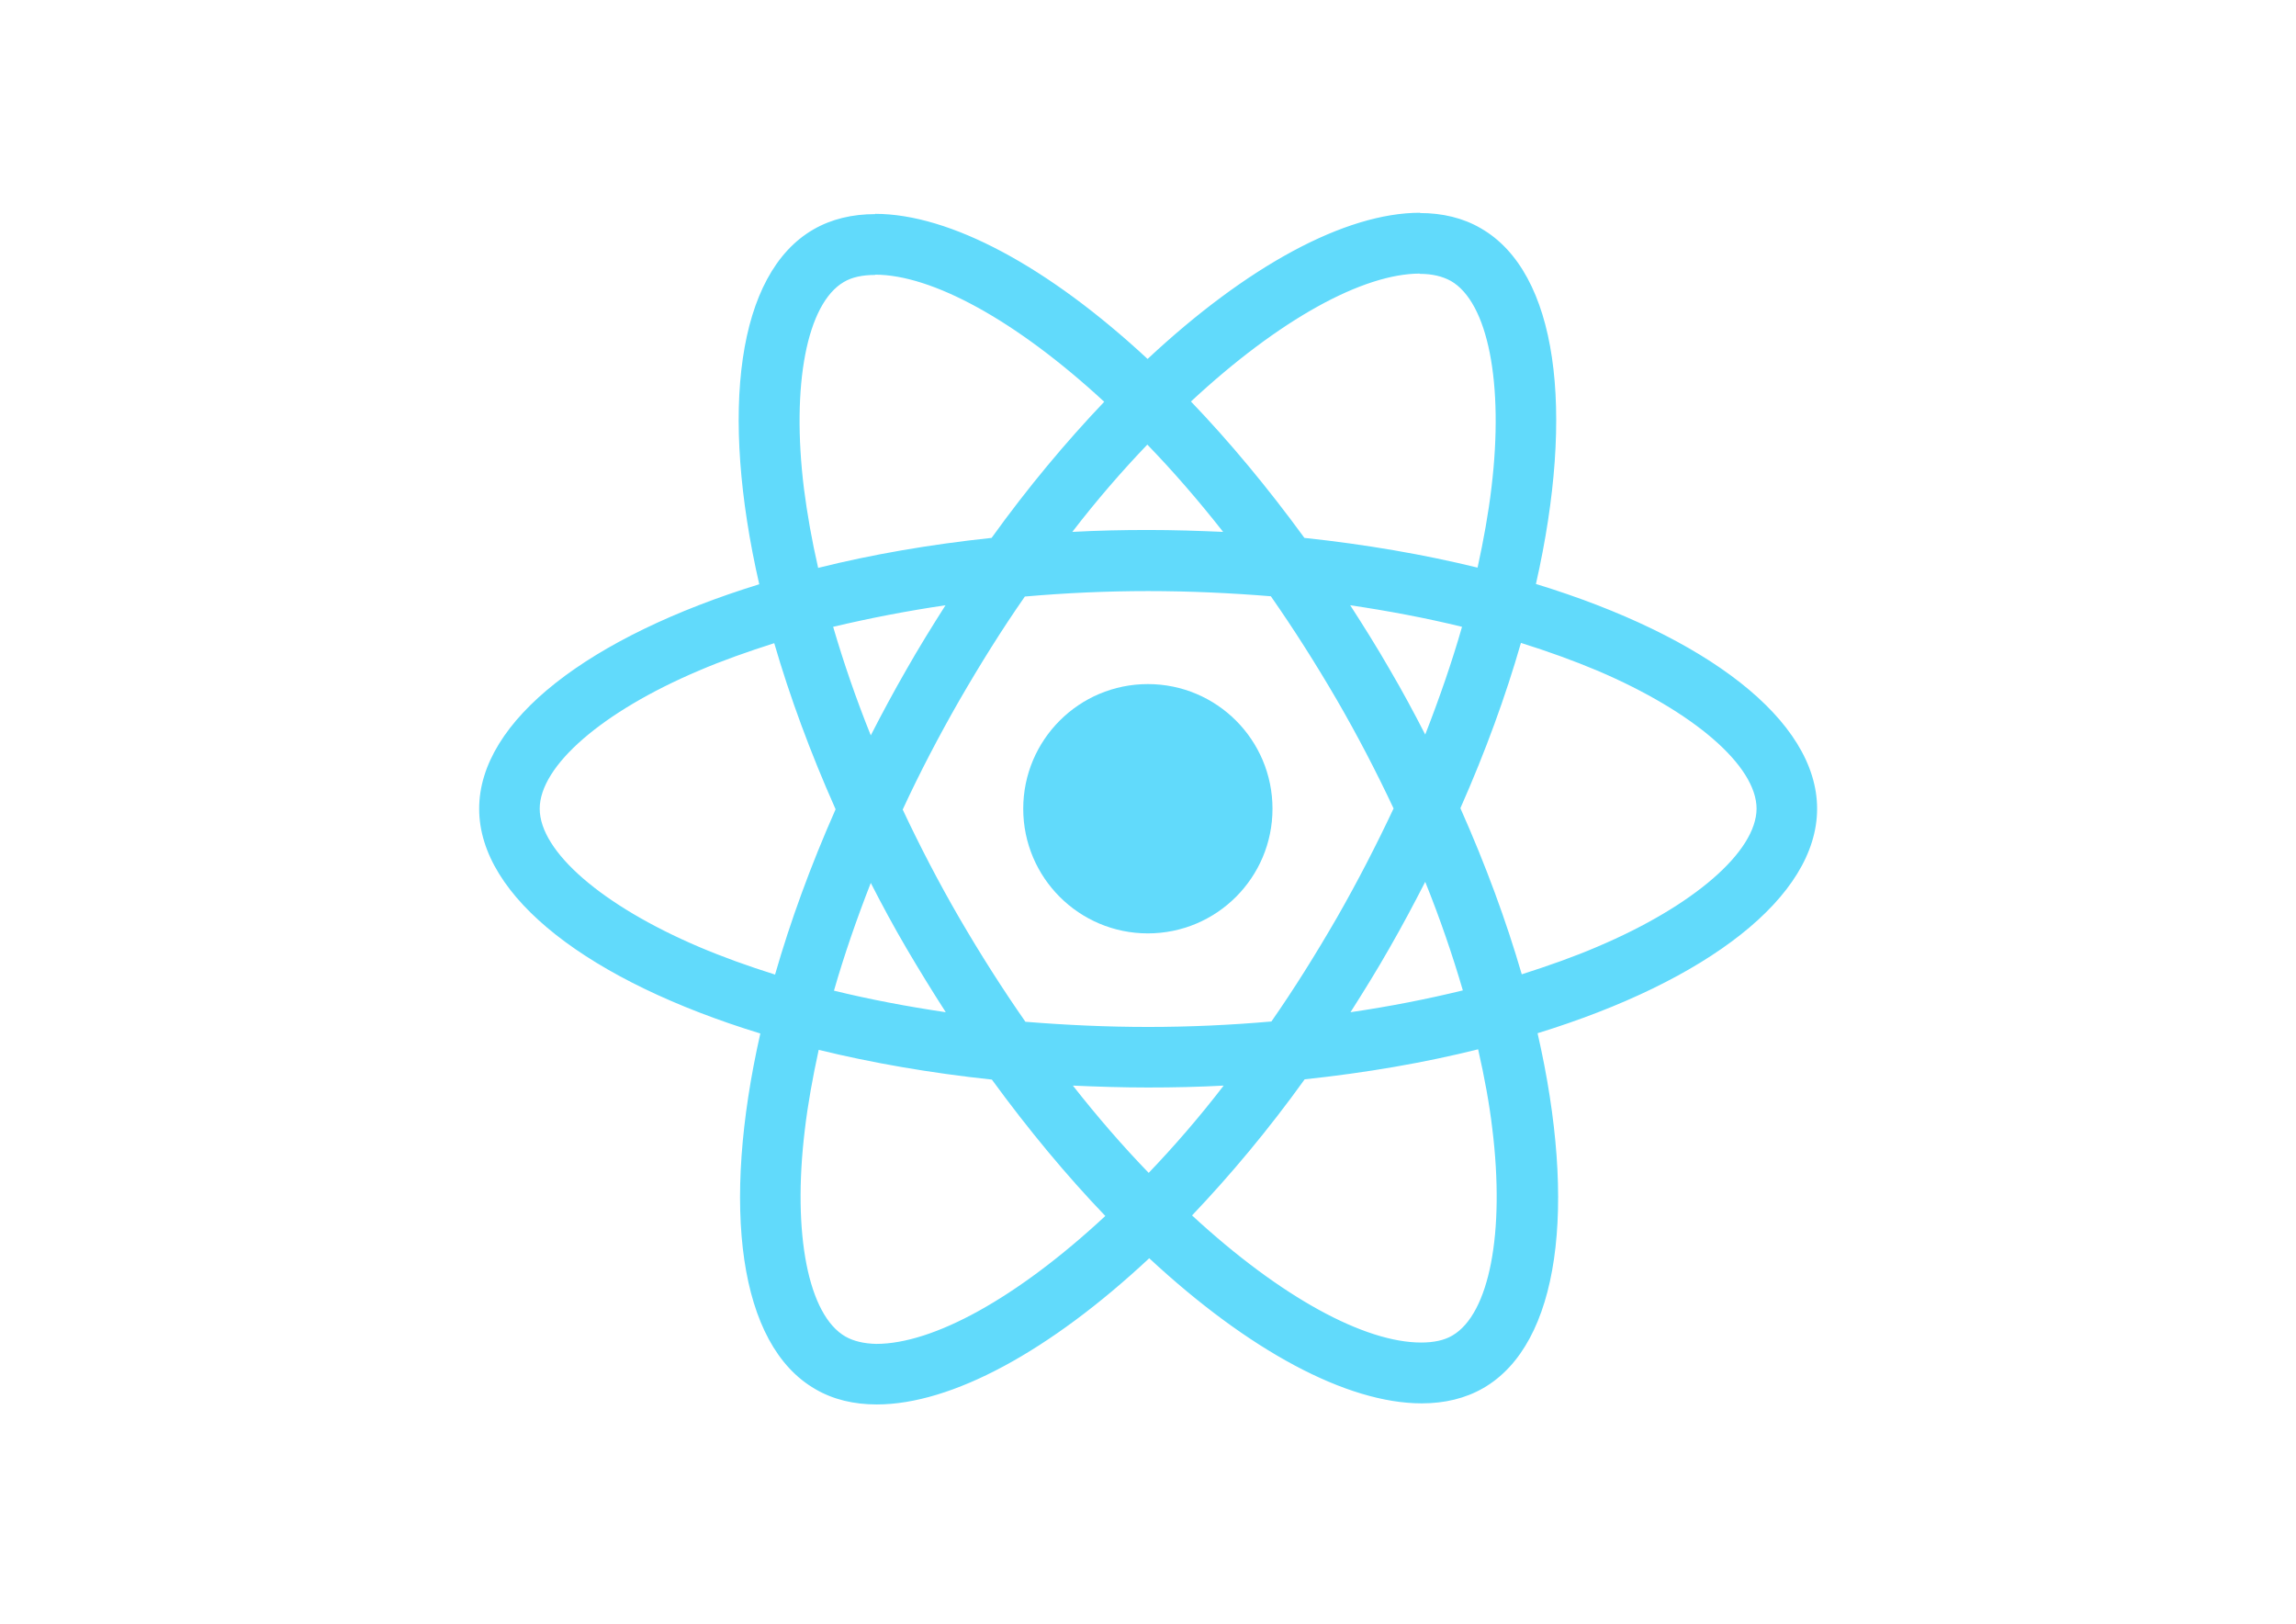
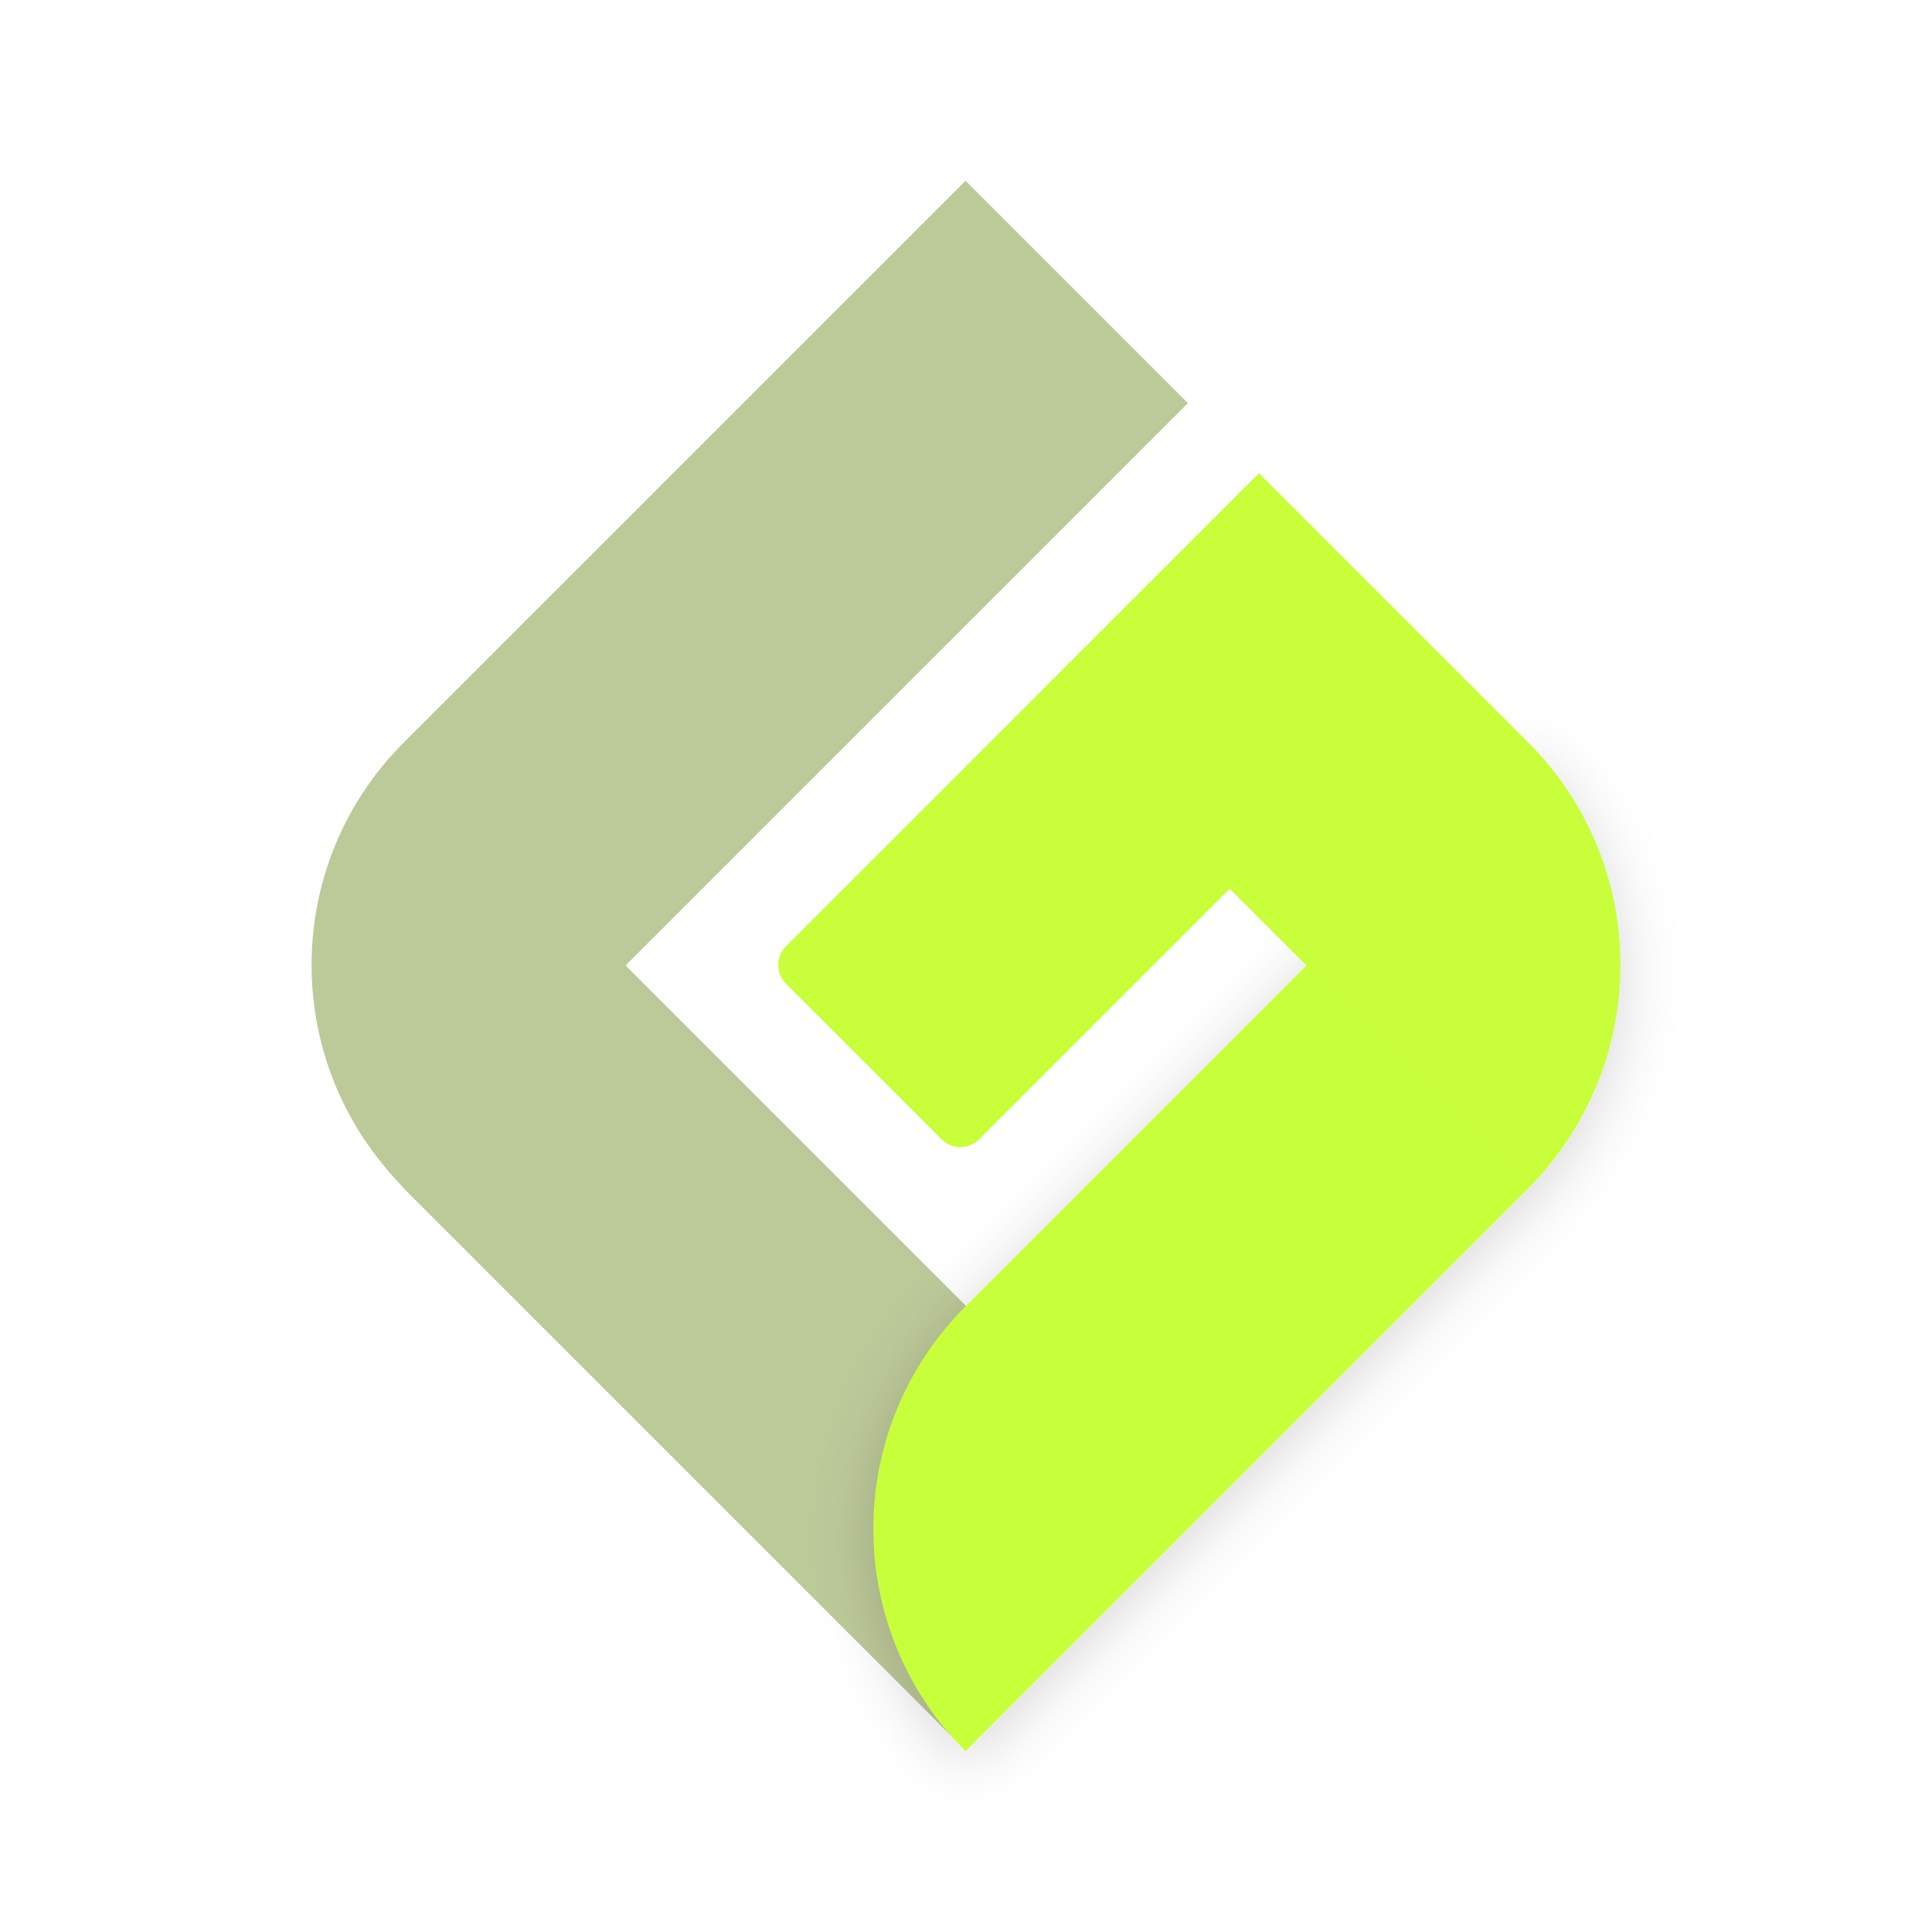
- <svg xmlns="http://www.w3.org/2000/svg" viewBox="0 0 841.9 595.3">
-   <g fill="#61DAFB">
-     <path d="M666.3 296.5c0-32.5-40.7-63.3-103.1-82.4 14.4-63.6 8-114.2-20.2-130.4-6.5-3.8-14.1-5.6-22.4-5.6v22.3c4.6 0 8.3.9 11.4 2.6 13.6 7.8 19.5 37.5 14.9 75.7-1.1 9.4-2.9 19.3-5.1 29.4-19.6-4.8-41-8.5-63.5-10.9-13.5-18.5-27.5-35.3-41.6-50 32.6-30.3 63.2-46.9 84-46.9V78c-27.5 0-63.5 19.6-99.9 53.6-36.4-33.8-72.4-53.2-99.9-53.2v22.3c20.7 0 51.4 16.5 84 46.6-14 14.7-28 31.4-41.3 49.9-22.6 2.4-44 6.1-63.6 11-2.3-10-4-19.7-5.2-29-4.7-38.2 1.1-67.9 14.6-75.8 3-1.8 6.9-2.6 11.5-2.6V78.5c-8.4 0-16 1.8-22.6 5.6-28.1 16.2-34.4 66.7-19.9 130.1-62.2 19.2-102.7 49.9-102.7 82.3 0 32.5 40.7 63.3 103.1 82.4-14.4 63.6-8 114.2 20.2 130.4 6.5 3.8 14.1 5.6 22.5 5.6 27.5 0 63.5-19.6 99.9-53.6 36.4 33.8 72.4 53.2 99.9 53.2 8.4 0 16-1.8 22.6-5.6 28.1-16.2 34.4-66.7 19.9-130.1 62-19.1 102.5-49.9 102.5-82.3zm-130.2-66.7c-3.7 12.9-8.3 26.2-13.5 39.5-4.1-8-8.4-16-13.1-24-4.6-8-9.5-15.8-14.4-23.4 14.2 2.1 27.9 4.7 41 7.9zm-45.8 106.5c-7.8 13.5-15.8 26.3-24.1 38.2-14.9 1.3-30 2-45.2 2-15.1 0-30.2-.7-45-1.9-8.3-11.9-16.4-24.6-24.2-38-7.6-13.1-14.5-26.4-20.8-39.8 6.2-13.4 13.2-26.8 20.7-39.9 7.8-13.5 15.8-26.3 24.1-38.2 14.9-1.3 30-2 45.2-2 15.1 0 30.2.7 45 1.9 8.3 11.9 16.4 24.6 24.2 38 7.6 13.1 14.5 26.4 20.8 39.8-6.3 13.4-13.2 26.8-20.7 39.9zm32.3-13c5.4 13.4 10 26.8 13.8 39.8-13.1 3.2-26.9 5.9-41.2 8 4.9-7.7 9.8-15.6 14.4-23.7 4.6-8 8.9-16.1 13-24.1zM421.2 430c-9.3-9.6-18.6-20.3-27.8-32 9 .4 18.2.7 27.5.7 9.4 0 18.7-.2 27.8-.7-9 11.7-18.3 22.4-27.5 32zm-74.4-58.9c-14.2-2.1-27.9-4.7-41-7.9 3.7-12.9 8.3-26.2 13.5-39.5 4.1 8 8.4 16 13.1 24 4.7 8 9.5 15.8 14.4 23.4zM420.7 163c9.3 9.6 18.6 20.3 27.8 32-9-.4-18.2-.7-27.5-.7-9.4 0-18.7.2-27.8.7 9-11.7 18.3-22.4 27.5-32zm-74 58.9c-4.9 7.7-9.8 15.6-14.4 23.7-4.6 8-8.9 16-13 24-5.4-13.4-10-26.8-13.8-39.8 13.1-3.1 26.9-5.8 41.2-7.9zm-90.5 125.2c-35.4-15.1-58.3-34.9-58.3-50.6 0-15.7 22.9-35.6 58.3-50.6 8.6-3.7 18-7 27.7-10.1 5.7 19.6 13.2 40 22.5 60.9-9.2 20.8-16.6 41.1-22.2 60.6-9.9-3.1-19.3-6.5-28-10.2zM310 490c-13.6-7.8-19.5-37.5-14.9-75.7 1.1-9.4 2.9-19.3 5.1-29.4 19.6 4.8 41 8.5 63.5 10.9 13.5 18.5 27.5 35.3 41.6 50-32.6 30.3-63.2 46.9-84 46.9-4.5-.1-8.3-1-11.3-2.7zm237.2-76.2c4.7 38.2-1.1 67.9-14.6 75.8-3 1.8-6.9 2.6-11.5 2.6-20.7 0-51.4-16.5-84-46.6 14-14.7 28-31.4 41.3-49.9 22.6-2.4 44-6.1 63.6-11 2.3 10.1 4.1 19.8 5.2 29.1zm38.5-66.7c-8.6 3.7-18 7-27.7 10.1-5.7-19.6-13.2-40-22.5-60.9 9.2-20.8 16.6-41.1 22.2-60.6 9.9 3.1 19.3 6.5 28.1 10.2 35.4 15.1 58.3 34.9 58.3 50.6-.1 15.7-23 35.6-58.4 50.6zM320.8 78.4z" />
-     <circle cx="420.9" cy="296.5" r="45.7" />
-     <path d="M520.5 78.1z" />
+ <svg xmlns="http://www.w3.org/2000/svg" width="512" height="512" viewBox="0 0 512 512">
+   <defs>
+     <filter id="Rectangle_2" x="172.943" y="176.336" width="314.76" height="314.76" filterUnits="userSpaceOnUse">
+       <feOffset dy="3" input="SourceAlpha" />
+       <feGaussianBlur stdDeviation="8" result="blur" />
+       <feFlood flood-opacity="0.161" />
+       <feComposite operator="in" in2="blur" />
+       <feComposite in="SourceGraphic" />
+     </filter>
+     <clipPath id="clip-logo512">
+       <rect width="512" height="512" />
+     </clipPath>
+   </defs>
+   <g id="logo512" clip-path="url(#clip-logo512)">
+     <path id="Rectangle_1" data-name="Rectangle 1" d="M83.347,0H293.908a0,0,0,0,1,0,0V83.347a0,0,0,0,1,0,0H0a0,0,0,0,1,0,0v0A83.347,83.347,0,0,1,83.347,0Z" transform="translate(48.046 255.729) rotate(-45)" fill="#bcc999" />
+     <path id="Rectangle_5" data-name="Rectangle 5" d="M0,0H208.368a83.347,83.347,0,0,1,83.347,83.347v0a0,0,0,0,1,0,0H0a0,0,0,0,1,0,0V0A0,0,0,0,1,0,0Z" transform="translate(255.871 463.811) rotate(-135)" fill="#bcc999" />
+     <g transform="matrix(1, 0, 0, 1, 0, 0)" filter="url(#Rectangle_2)">
+       <path id="Rectangle_2-2" data-name="Rectangle 2" d="M83.347,0H293.908a0,0,0,0,1,0,0V0a83.347,83.347,0,0,1-83.347,83.347H0a0,0,0,0,1,0,0v0A83.347,83.347,0,0,1,83.347,0Z" transform="translate(463.7 256.27) rotate(135)" fill="#c8ff3a" />
+     </g>
+     <path id="Rectangle_4" data-name="Rectangle 4" d="M0,0H100.894a83.347,83.347,0,0,1,83.347,83.347v0a0,0,0,0,1,0,0H0a0,0,0,0,1,0,0V0A0,0,0,0,1,0,0Z" transform="translate(333.676 125.451) rotate(45)" fill="#c8ff3a" />
+     <path id="Rectangle_6" data-name="Rectangle 6" d="M0,0H177.241a7,7,0,0,1,7,7V65.38a7,7,0,0,1-7,7H0a0,0,0,0,1,0,0V0A0,0,0,0,1,0,0Z" transform="translate(384.793 176.631) rotate(135)" fill="#c8ff3a" />
  </g>
</svg>
